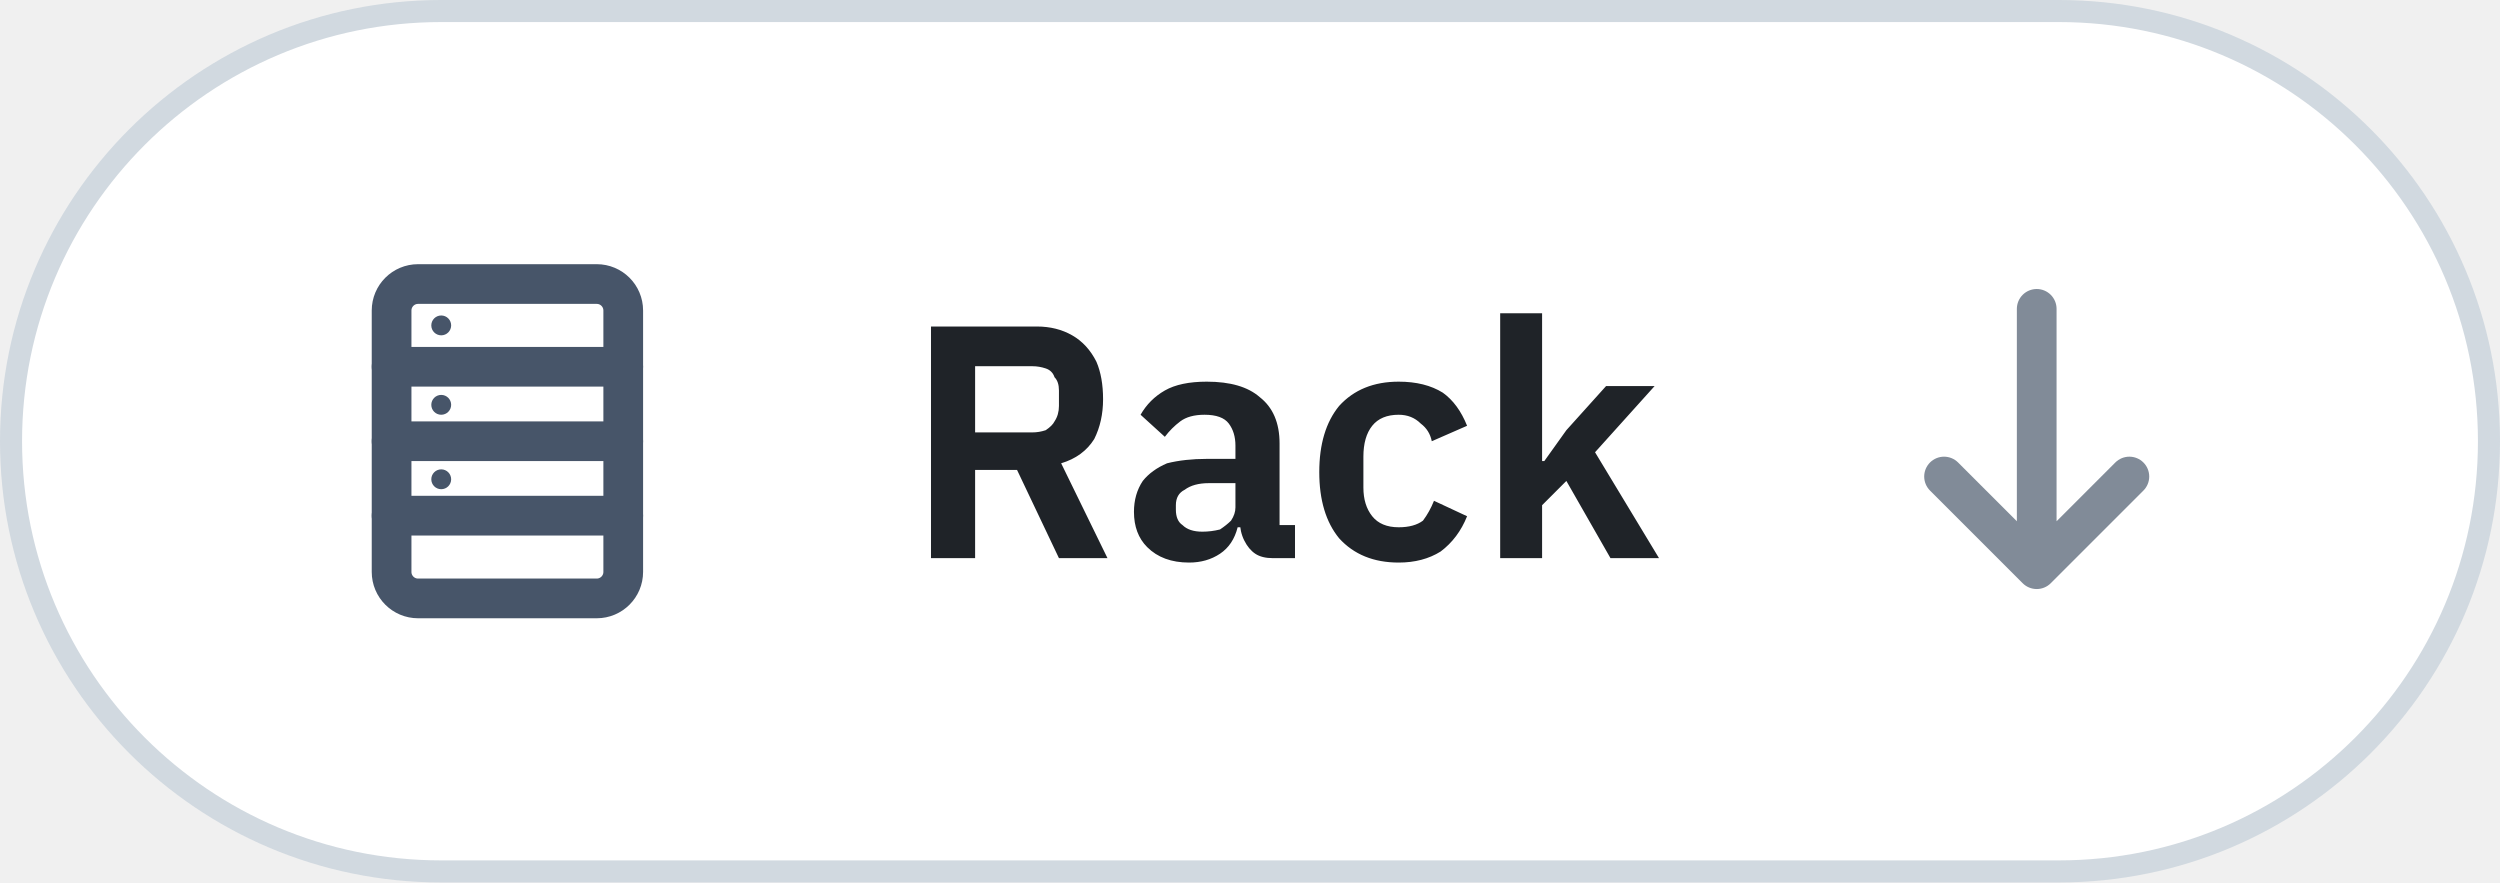
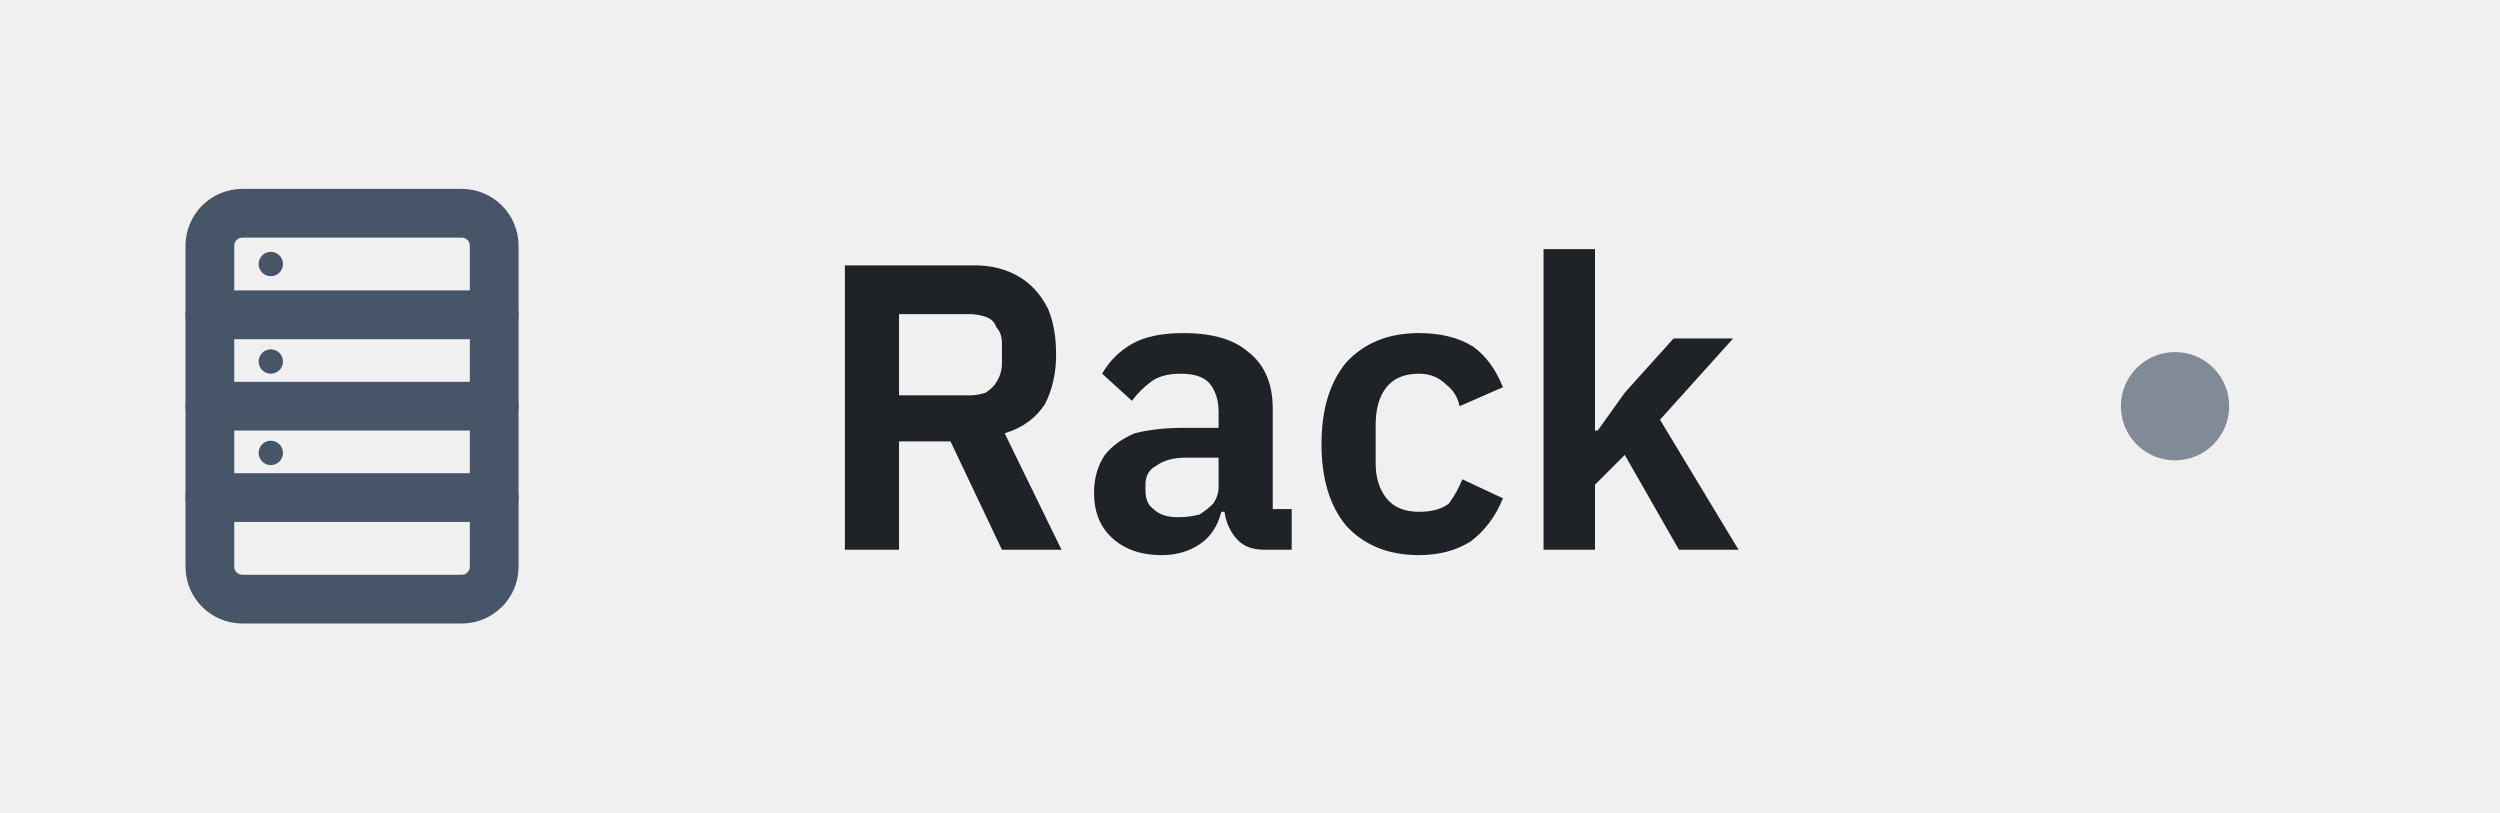
- <svg xmlns="http://www.w3.org/2000/svg" viewBox="0 0 113.32 40" width="113.32" height="40" role="img" aria-label="Rack">
-   <rect x="0.5" y="0.5" width="112.32" height="39" rx="19.5" fill="#FFFFFF" stroke="#D1D9E0" stroke-width="1" />
-   <g transform="translate(14 11) scale(0.75)" fill="none" stroke="#475569" stroke-width="2.4" stroke-linecap="round" stroke-linejoin="round">
+ <svg xmlns="http://www.w3.org/2000/svg" viewBox="0 0 92.32 30" width="92.32" height="30" role="img" aria-label="Rack">
+   <g transform="translate(4 6) scale(0.75)" fill="none" stroke="#475569" stroke-width="2.4" stroke-linecap="round" stroke-linejoin="round">
    <rect x="5" y="2.5" width="14" height="19" rx="1.6" />
    <path d="M5 7.5h14M5 12h14M5 16.5h14" />
    <circle cx="8" cy="5" r=".6" fill="#475569" stroke="none" />
    <circle cx="8" cy="9.8" r=".6" fill="#475569" stroke="none" />
    <circle cx="8" cy="14.3" r=".6" fill="#475569" stroke="none" />
  </g>
-   <path d="M44.2 21.3V25.3H42.2V14.8H47Q47.9 14.8 48.6 15.2Q49.3 15.6 49.7 16.4Q50 17.1 50 18.1Q50 19.1 49.6 19.9Q49.1 20.7 48.1 21L50.2 25.3H48L46.1 21.3ZM44.2 19.6H46.8Q47.1 19.6 47.4 19.5Q47.7 19.3 47.8 19.1Q48 18.8 48 18.4V17.7Q48 17.3 47.8 17.1Q47.7 16.8 47.4 16.7Q47.1 16.6 46.8 16.6H44.2ZM58.7 25.3H57.7Q57.2 25.3 56.9 25.1Q56.6 24.9 56.4 24.5Q56.2 24.1 56.2 23.6V23.4L56.7 23.9H56.1Q55.9 24.7 55.3 25.1Q54.7 25.5 53.9 25.5Q52.7 25.5 52 24.8Q51.4 24.2 51.4 23.2Q51.4 22.4 51.8 21.8Q52.2 21.3 52.9 21Q53.7 20.8 54.7 20.8H56V20.2Q56 19.6 55.7 19.2Q55.4 18.8 54.6 18.8Q53.9 18.8 53.5 19.1Q53.1 19.4 52.8 19.8L51.7 18.8Q52.1 18.1 52.8 17.7Q53.5 17.3 54.7 17.3Q56.3 17.3 57.1 18Q58 18.7 58 20.1V23.8H58.7ZM56 21.9H54.8Q54.1 21.9 53.7 22.2Q53.3 22.4 53.3 22.9V23.1Q53.3 23.6 53.6 23.8Q53.9 24.1 54.5 24.1Q54.9 24.1 55.3 24Q55.6 23.8 55.8 23.6Q56 23.3 56 23ZM63.4 25.5Q61.7 25.5 60.7 24.4Q59.8 23.3 59.8 21.4Q59.8 19.5 60.7 18.4Q61.7 17.3 63.4 17.3Q64.6 17.3 65.4 17.8Q66.1 18.3 66.5 19.3L64.9 20Q64.8 19.5 64.4 19.2Q64 18.8 63.4 18.8Q62.6 18.8 62.2 19.3Q61.8 19.8 61.8 20.7V22.1Q61.8 22.9 62.2 23.4Q62.6 23.9 63.4 23.9Q64.1 23.9 64.5 23.6Q64.8 23.2 65 22.7L66.5 23.4Q66.1 24.4 65.3 25Q64.5 25.5 63.4 25.5ZM68 25.3V14.2H69.9V19.3V20.9H70L71 19.5L72.8 17.5H75L72.3 20.5L75.2 25.3H73L71 21.8L69.9 22.9V25.3Z" fill="#1F2328" />
-   <path d="M92.32 14v11.5M88.12 21.6l4.2 4.2 4.2-4.2" fill="none" stroke="#818B98" stroke-width="1.8" stroke-linecap="round" stroke-linejoin="round" />
+   <path d="M33.2 16.3V20.3H31.2V9.8H36Q36.9 9.8 37.6 10.2Q38.3 10.6 38.7 11.4Q39 12.1 39 13.1Q39 14.1 38.6 14.9Q38.1 15.7 37.1 16L39.2 20.3H37L35.1 16.3ZM33.2 14.6H35.8Q36.1 14.6 36.4 14.5Q36.7 14.3 36.8 14.1Q37 13.8 37 13.4V12.7Q37 12.3 36.8 12.1Q36.7 11.8 36.4 11.7Q36.1 11.6 35.8 11.6H33.2ZM47.7 20.3H46.7Q46.2 20.3 45.9 20.1Q45.6 19.9 45.4 19.5Q45.2 19.1 45.2 18.6V18.4L45.7 18.9H45.1Q44.9 19.7 44.3 20.1Q43.7 20.5 42.9 20.5Q41.7 20.5 41 19.8Q40.4 19.2 40.4 18.2Q40.4 17.4 40.8 16.8Q41.2 16.3 41.9 16Q42.7 15.8 43.7 15.8H45V15.2Q45 14.6 44.7 14.2Q44.4 13.8 43.6 13.8Q42.9 13.8 42.5 14.1Q42.1 14.4 41.8 14.8L40.7 13.8Q41.1 13.1 41.8 12.7Q42.5 12.3 43.7 12.3Q45.3 12.3 46.1 13Q47 13.7 47 15.1V18.8H47.7ZM45 16.9H43.8Q43.1 16.9 42.7 17.2Q42.3 17.4 42.3 17.9V18.1Q42.3 18.6 42.6 18.8Q42.9 19.1 43.5 19.1Q43.9 19.1 44.3 19Q44.6 18.8 44.8 18.6Q45 18.3 45 18ZM52.4 20.5Q50.7 20.5 49.7 19.4Q48.8 18.3 48.8 16.4Q48.8 14.5 49.7 13.4Q50.7 12.3 52.4 12.3Q53.6 12.3 54.4 12.8Q55.1 13.3 55.5 14.3L53.9 15Q53.8 14.5 53.4 14.2Q53 13.8 52.4 13.8Q51.6 13.8 51.2 14.3Q50.8 14.8 50.8 15.7V17.1Q50.8 17.9 51.2 18.4Q51.6 18.9 52.4 18.9Q53.1 18.9 53.5 18.6Q53.8 18.2 54 17.7L55.5 18.4Q55.1 19.4 54.3 20Q53.5 20.5 52.4 20.5ZM57 20.3V9.2H58.9V14.3V15.9H59L60 14.5L61.8 12.5H64L61.3 15.5L64.2 20.3H62L60 16.8L58.9 17.9V20.3Z" fill="#1F2328" />
+   <circle cx="80.32" cy="15" r="2" fill="#818B98" />
</svg>
